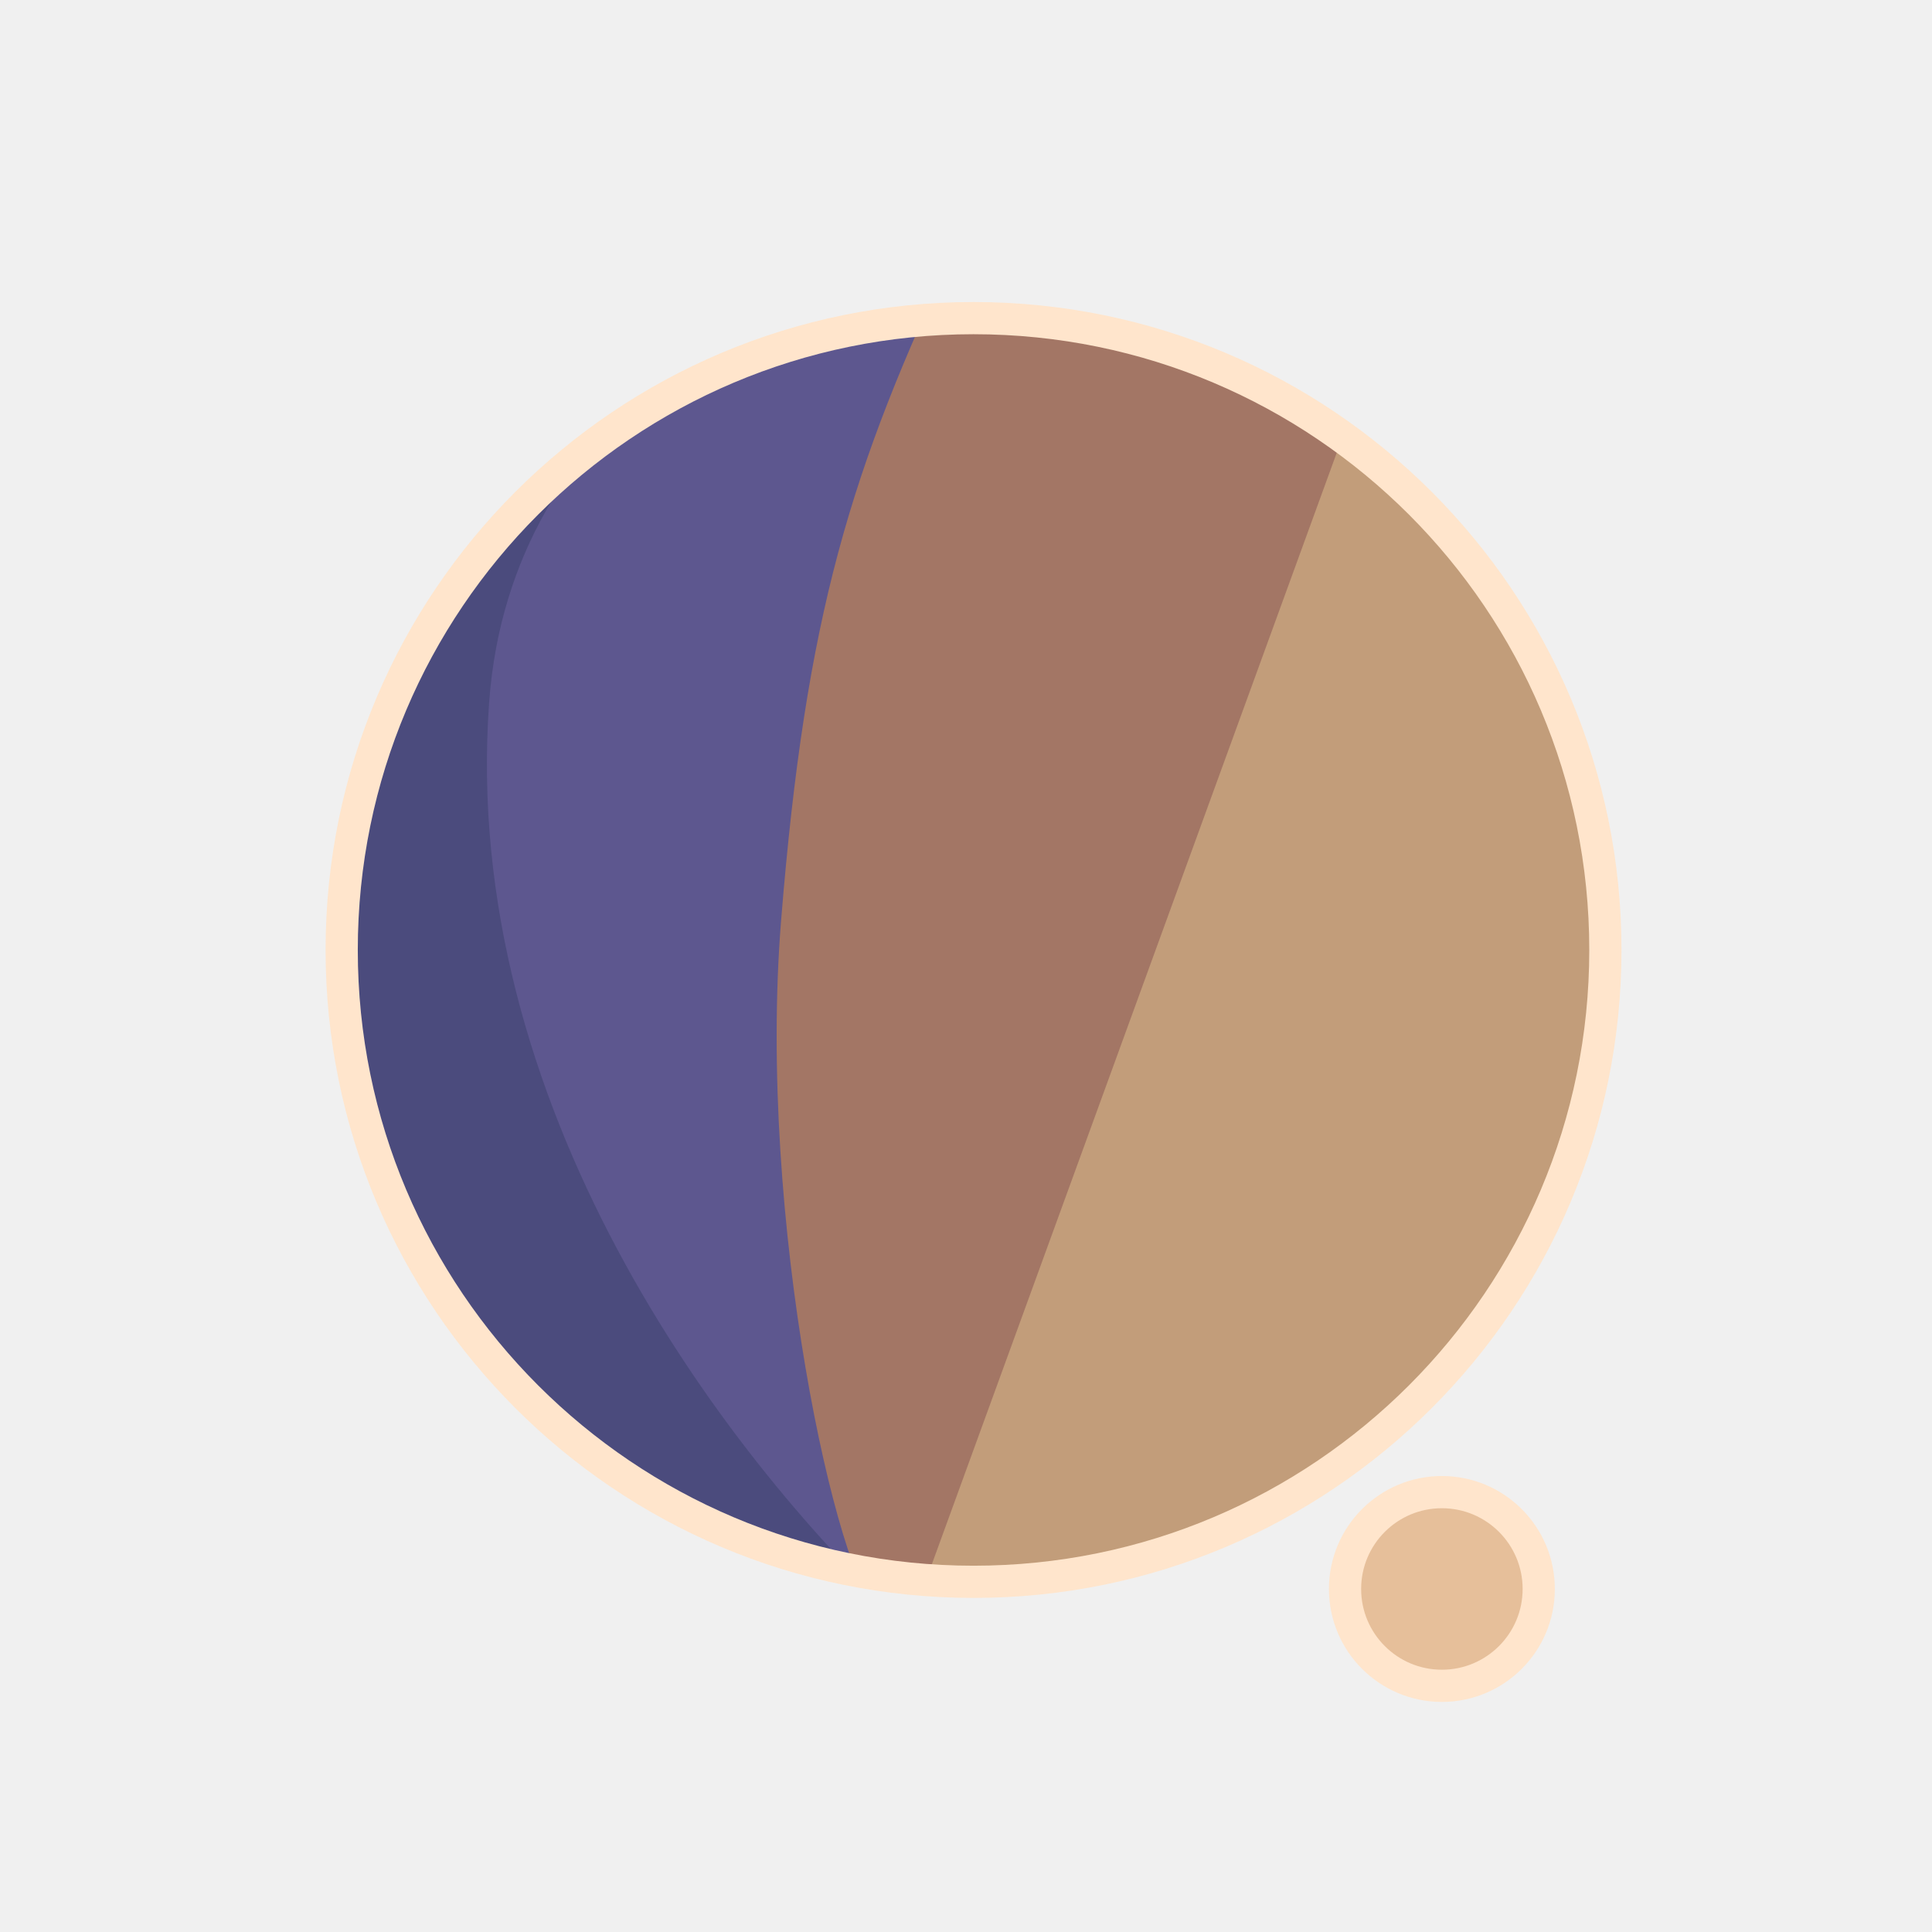
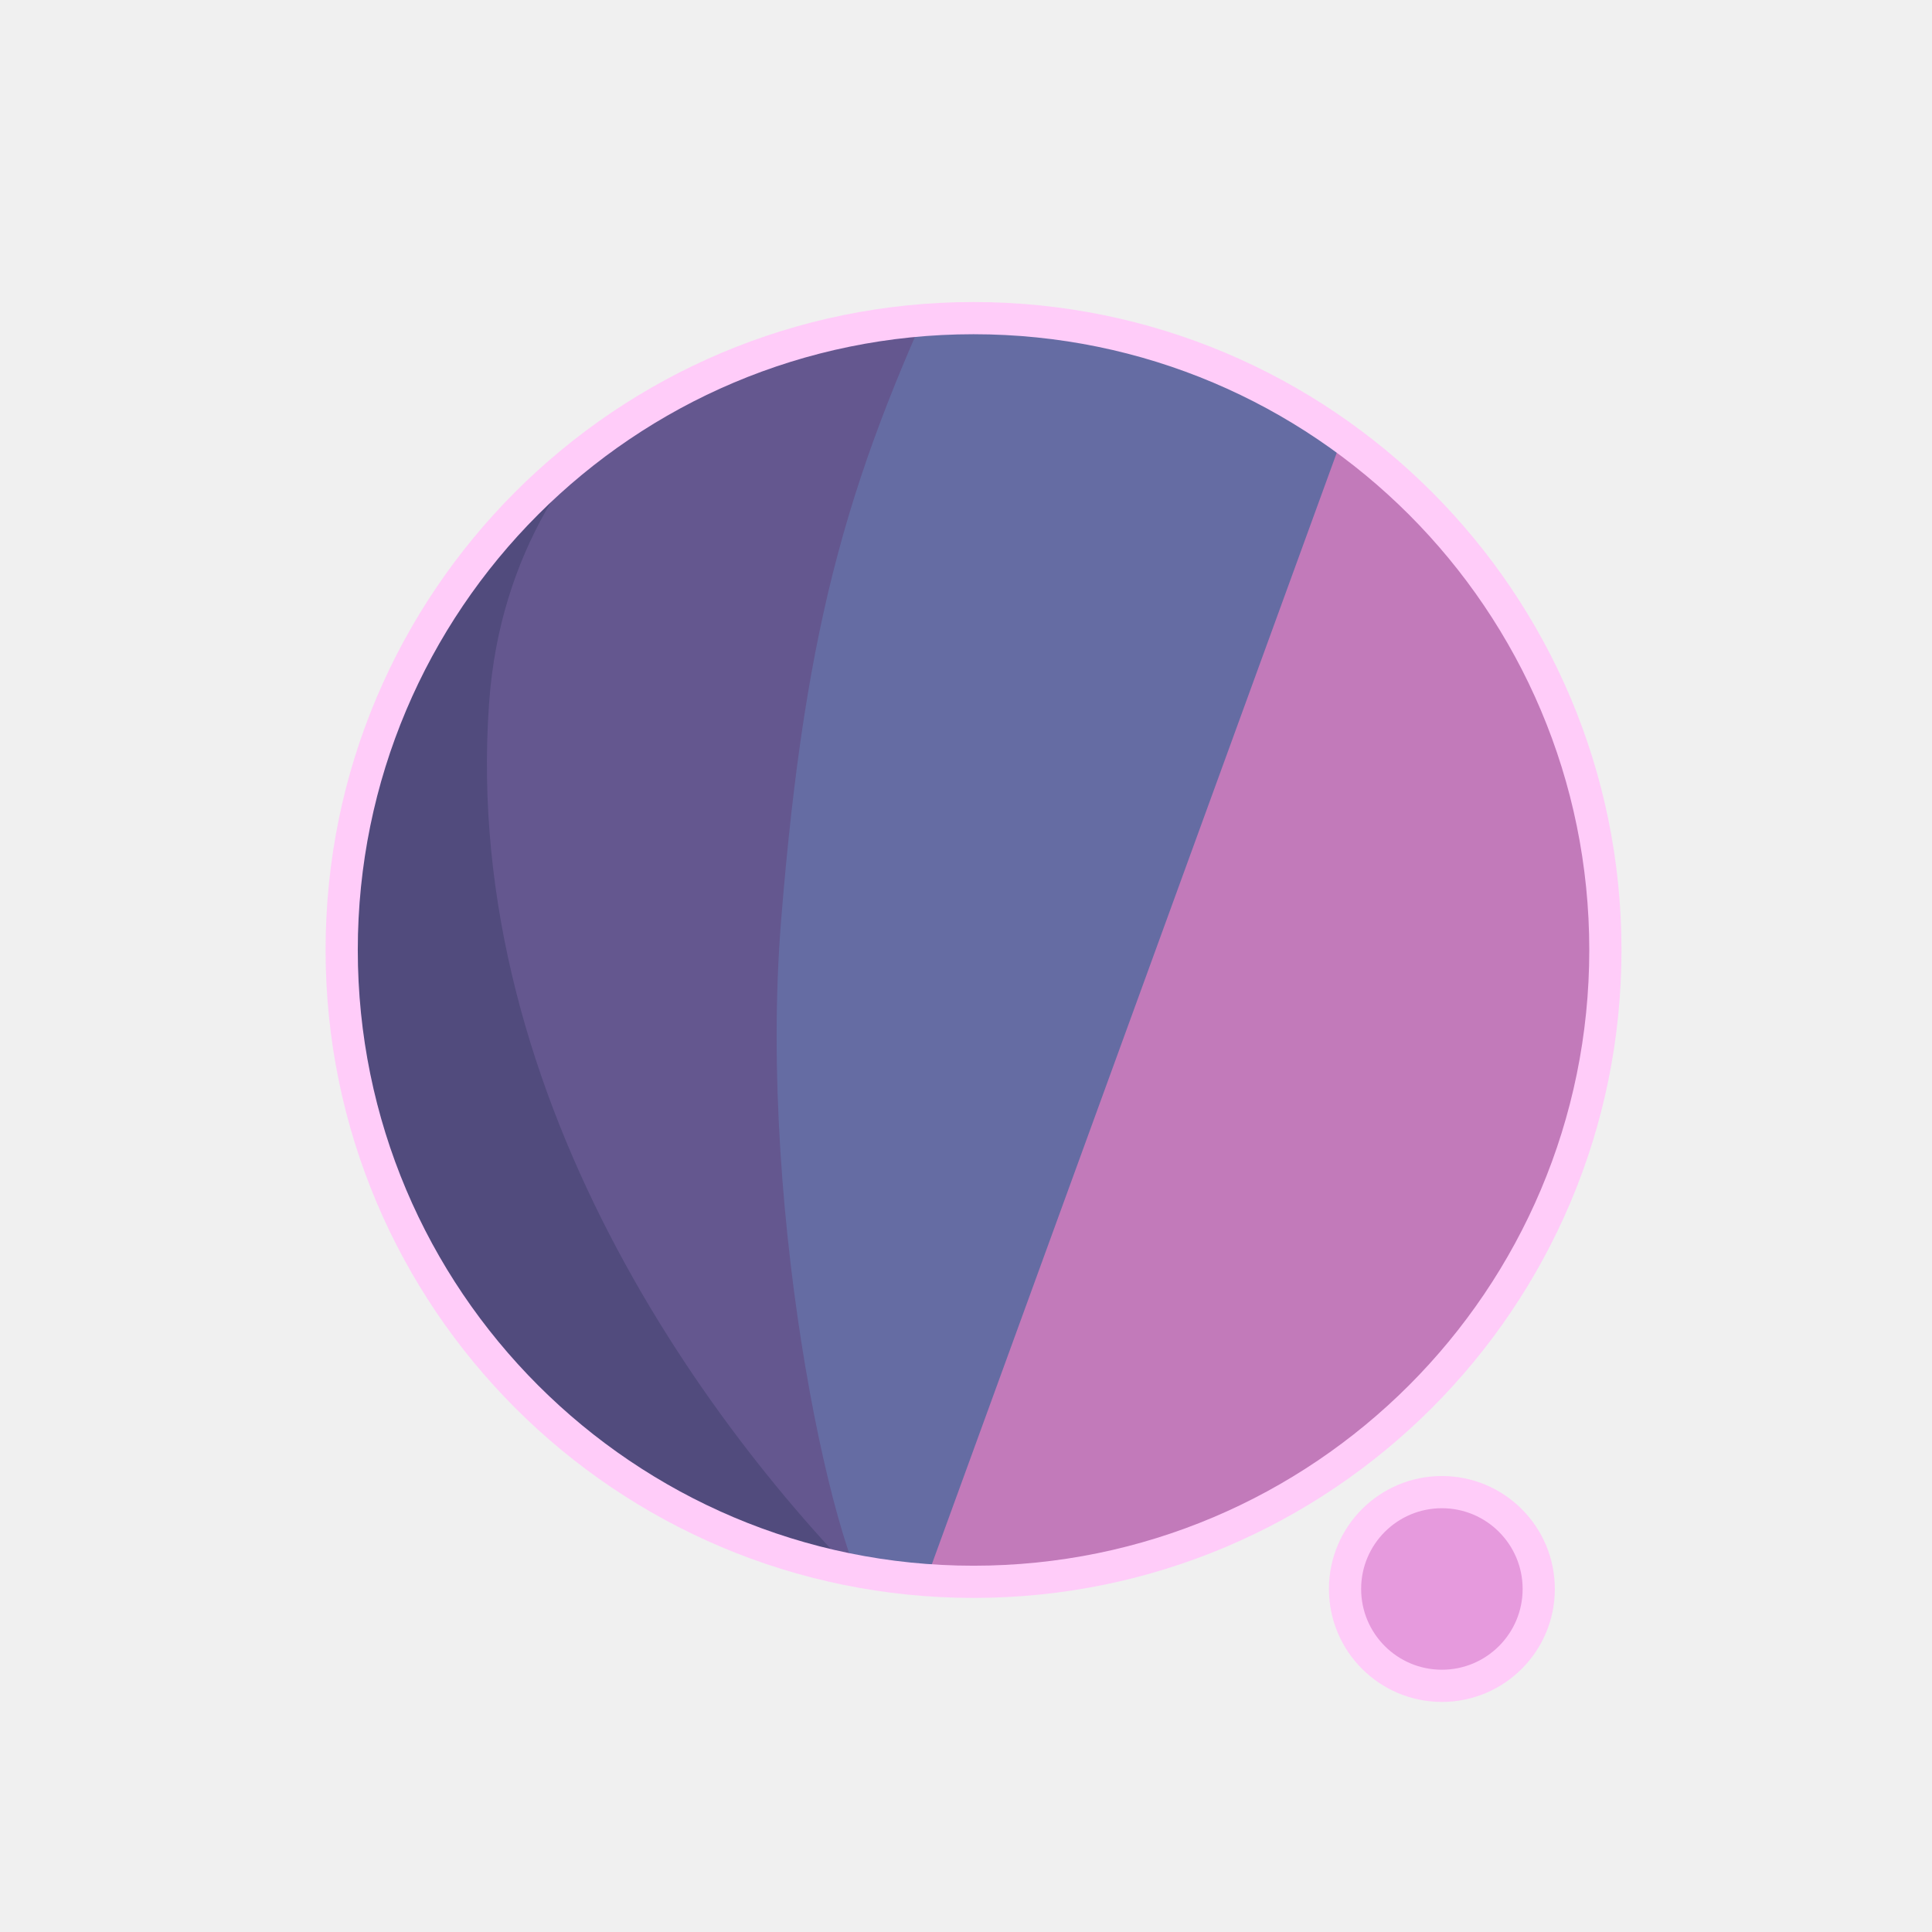
<svg xmlns="http://www.w3.org/2000/svg" width="300" height="300" viewBox="0 0 79.375 79.375" version="1.1" id="svg1">
  <defs id="defs1">
    <filter id="mask-powermask-path-effect5_inverse" style="color-interpolation-filters:sRGB" height="100" width="100" x="-50" y="-50">
      <feColorMatrix id="mask-powermask-path-effect5_primitive1" values="1" type="saturate" result="fbSourceGraphic" />
      <feColorMatrix id="mask-powermask-path-effect5_primitive2" values="-1 0 0 0 1 0 -1 0 0 1 0 0 -1 0 1 0 0 0 1 0 " in="fbSourceGraphic" />
    </filter>
    <clipPath clipPathUnits="userSpaceOnUse" id="clipPath1">
      <circle style="display:inline;fill:#000000;fill-opacity:1;stroke:none;stroke-width:0.214" id="circle3" cx="44.886" cy="38.249" r="22.842" />
    </clipPath>
    <clipPath clipPathUnits="userSpaceOnUse" id="clipPath3">
      <circle style="display:inline;opacity:1;fill:#000000;fill-opacity:1;stroke:none;stroke-width:2.646;stroke-dasharray:none;stroke-opacity:1" id="circle4" cx="39.235" cy="39.029" r="25.959" />
    </clipPath>
    <clipPath clipPathUnits="userSpaceOnUse" id="clipPath4">
      <circle style="display:inline;opacity:1;fill:#000000;fill-opacity:1;stroke:none;stroke-width:0.243" id="circle5" cx="39.997" cy="39.029" r="25.959" />
    </clipPath>
    <clipPath clipPathUnits="userSpaceOnUse" id="clipPath19">
      <g id="g20" style="display:inline">
        <circle style="display:inline;opacity:1;fill:#ffffff;fill-opacity:1;stroke:#000000;stroke-width:1.323;stroke-dasharray:none;stroke-opacity:1" id="circle20" cx="39.997" cy="39.029" r="25.959" />
        <path style="display:inline;fill:#ffffff;fill-opacity:1;stroke:none;stroke-width:1.323;stroke-linecap:round;stroke-linejoin:round;stroke-dasharray:none;stroke-opacity:1" d="M 40.972,71.749 65.107,9.074 51.262,8.513 29.654,71.374 Z" id="path20" />
      </g>
    </clipPath>
  </defs>
  <g id="layer1">
-     <circle style="display:inline;opacity:1;fill:#C29D7A;fill-opacity:1;stroke:none;stroke-width:2.646;stroke-dasharray:none;stroke-opacity:1" id="path1" cx="39.997" cy="39.029" r="25.959" />
-     <circle style="display:inline;opacity:1;fill:#E6BF9A;fill-opacity:1;stroke:#FFE5CC;stroke-width:1.323;stroke-linecap:round;stroke-linejoin:round;stroke-dasharray:none;stroke-opacity:1" id="path23" cx="59.239" cy="65.282" r="3.979" />
-     <path style="display:inline;opacity:1;fill:#A37665;fill-opacity:1;stroke:none;stroke-width:2.646;stroke-linecap:round;stroke-linejoin:round;stroke-dasharray:none;stroke-opacity:1" d="M 14.114,8.183 56.981,12.942 37.387,66.729 7.337,66.366 Z" id="path4" clip-path="url(#clipPath4)" />
-     <path style="display:inline;opacity:1;fill:#5D578F;fill-opacity:1;stroke:none;stroke-width:2.646;stroke-linecap:round;stroke-linejoin:round;stroke-dasharray:none;stroke-opacity:1" d="m 38.537,10.093 c -4.366,9.204 -6.195,15.177 -7.208,27.727 -0.992,12.295 2.307,27.137 4.048,28.492 L 8.159,69.099 11.655,10.117 Z" id="path8" clip-path="url(#clipPath3)" transform="translate(0.7619726)" />
-     <path style="display:inline;opacity:1;fill:#4B4B7D;fill-opacity:1;stroke:none;stroke-width:2.646;stroke-linecap:round;stroke-linejoin:round;stroke-dasharray:none;stroke-opacity:1" d="m 42.193,12.318 c -4.211,1.987 -14.039,6.189 -14.818,16.984 -1.049,14.531 8.417,27.086 14.901,33.188 l -22.177,3.33 -0.971,-51.47 z" id="path12" clip-path="url(#clipPath1)" transform="matrix(1.1365,0,0,1.1365,-11.01583,-4.44086)" />
+     <circle style="display:inline;opacity:1;fill:#C27ABA;fill-opacity:1;stroke:none;stroke-width:2.646;stroke-dasharray:none;stroke-opacity:1" id="path1" cx="39.997" cy="39.029" r="25.959" />
+     <circle style="display:inline;opacity:1;fill:#E69ADD;fill-opacity:1;stroke:#FFCCF9;stroke-width:1.323;stroke-linecap:round;stroke-linejoin:round;stroke-dasharray:none;stroke-opacity:1" id="path23" cx="59.239" cy="65.282" r="3.979" />
+     <path style="display:inline;opacity:1;fill:#656CA3;fill-opacity:1;stroke:none;stroke-width:2.646;stroke-linecap:round;stroke-linejoin:round;stroke-dasharray:none;stroke-opacity:1" d="M 14.114,8.183 56.981,12.942 37.387,66.729 7.337,66.366 Z" id="path4" clip-path="url(#clipPath4)" />
+     <path style="display:inline;opacity:1;fill:#64578F;fill-opacity:1;stroke:none;stroke-width:2.646;stroke-linecap:round;stroke-linejoin:round;stroke-dasharray:none;stroke-opacity:1" d="m 38.537,10.093 c -4.366,9.204 -6.195,15.177 -7.208,27.727 -0.992,12.295 2.307,27.137 4.048,28.492 L 8.159,69.099 11.655,10.117 Z" id="path8" clip-path="url(#clipPath3)" transform="translate(0.7619726)" />
+     <path style="display:inline;opacity:1;fill:#514B7D;fill-opacity:1;stroke:none;stroke-width:2.646;stroke-linecap:round;stroke-linejoin:round;stroke-dasharray:none;stroke-opacity:1" d="m 42.193,12.318 c -4.211,1.987 -14.039,6.189 -14.818,16.984 -1.049,14.531 8.417,27.086 14.901,33.188 l -22.177,3.33 -0.971,-51.47 z" id="path12" clip-path="url(#clipPath1)" transform="matrix(1.1365,0,0,1.1365,-11.01583,-4.44086)" />
    <path style="display:inline;fill:none;stroke:#ffffff;stroke-width:5.292;stroke-linecap:round;stroke-linejoin:round;stroke-dasharray:none;stroke-opacity:1" d="M 56.155,14.893 37.161,67.307 c 0.345,-0.826 6.533,-17.661 9.644,-21.104 4.78,-5.292 13.008,-2.765 13.143,4.977 0.044,2.513 -1.431,15.998 -1.431,15.998" id="path2" clip-path="url(#clipPath19)" mask="none" />
-     <circle style="display:inline;opacity:1;fill:none;fill-opacity:0;stroke:#FFE5CC;stroke-width:1.323;stroke-dasharray:none;stroke-opacity:1" id="circle8" cx="39.997" cy="39.029" r="25.959" />
+     <circle style="display:inline;opacity:1;fill:none;fill-opacity:0;stroke:#FFCCF9;stroke-width:1.323;stroke-dasharray:none;stroke-opacity:1" id="circle8" cx="39.997" cy="39.029" r="25.959" />
  </g>
</svg>
